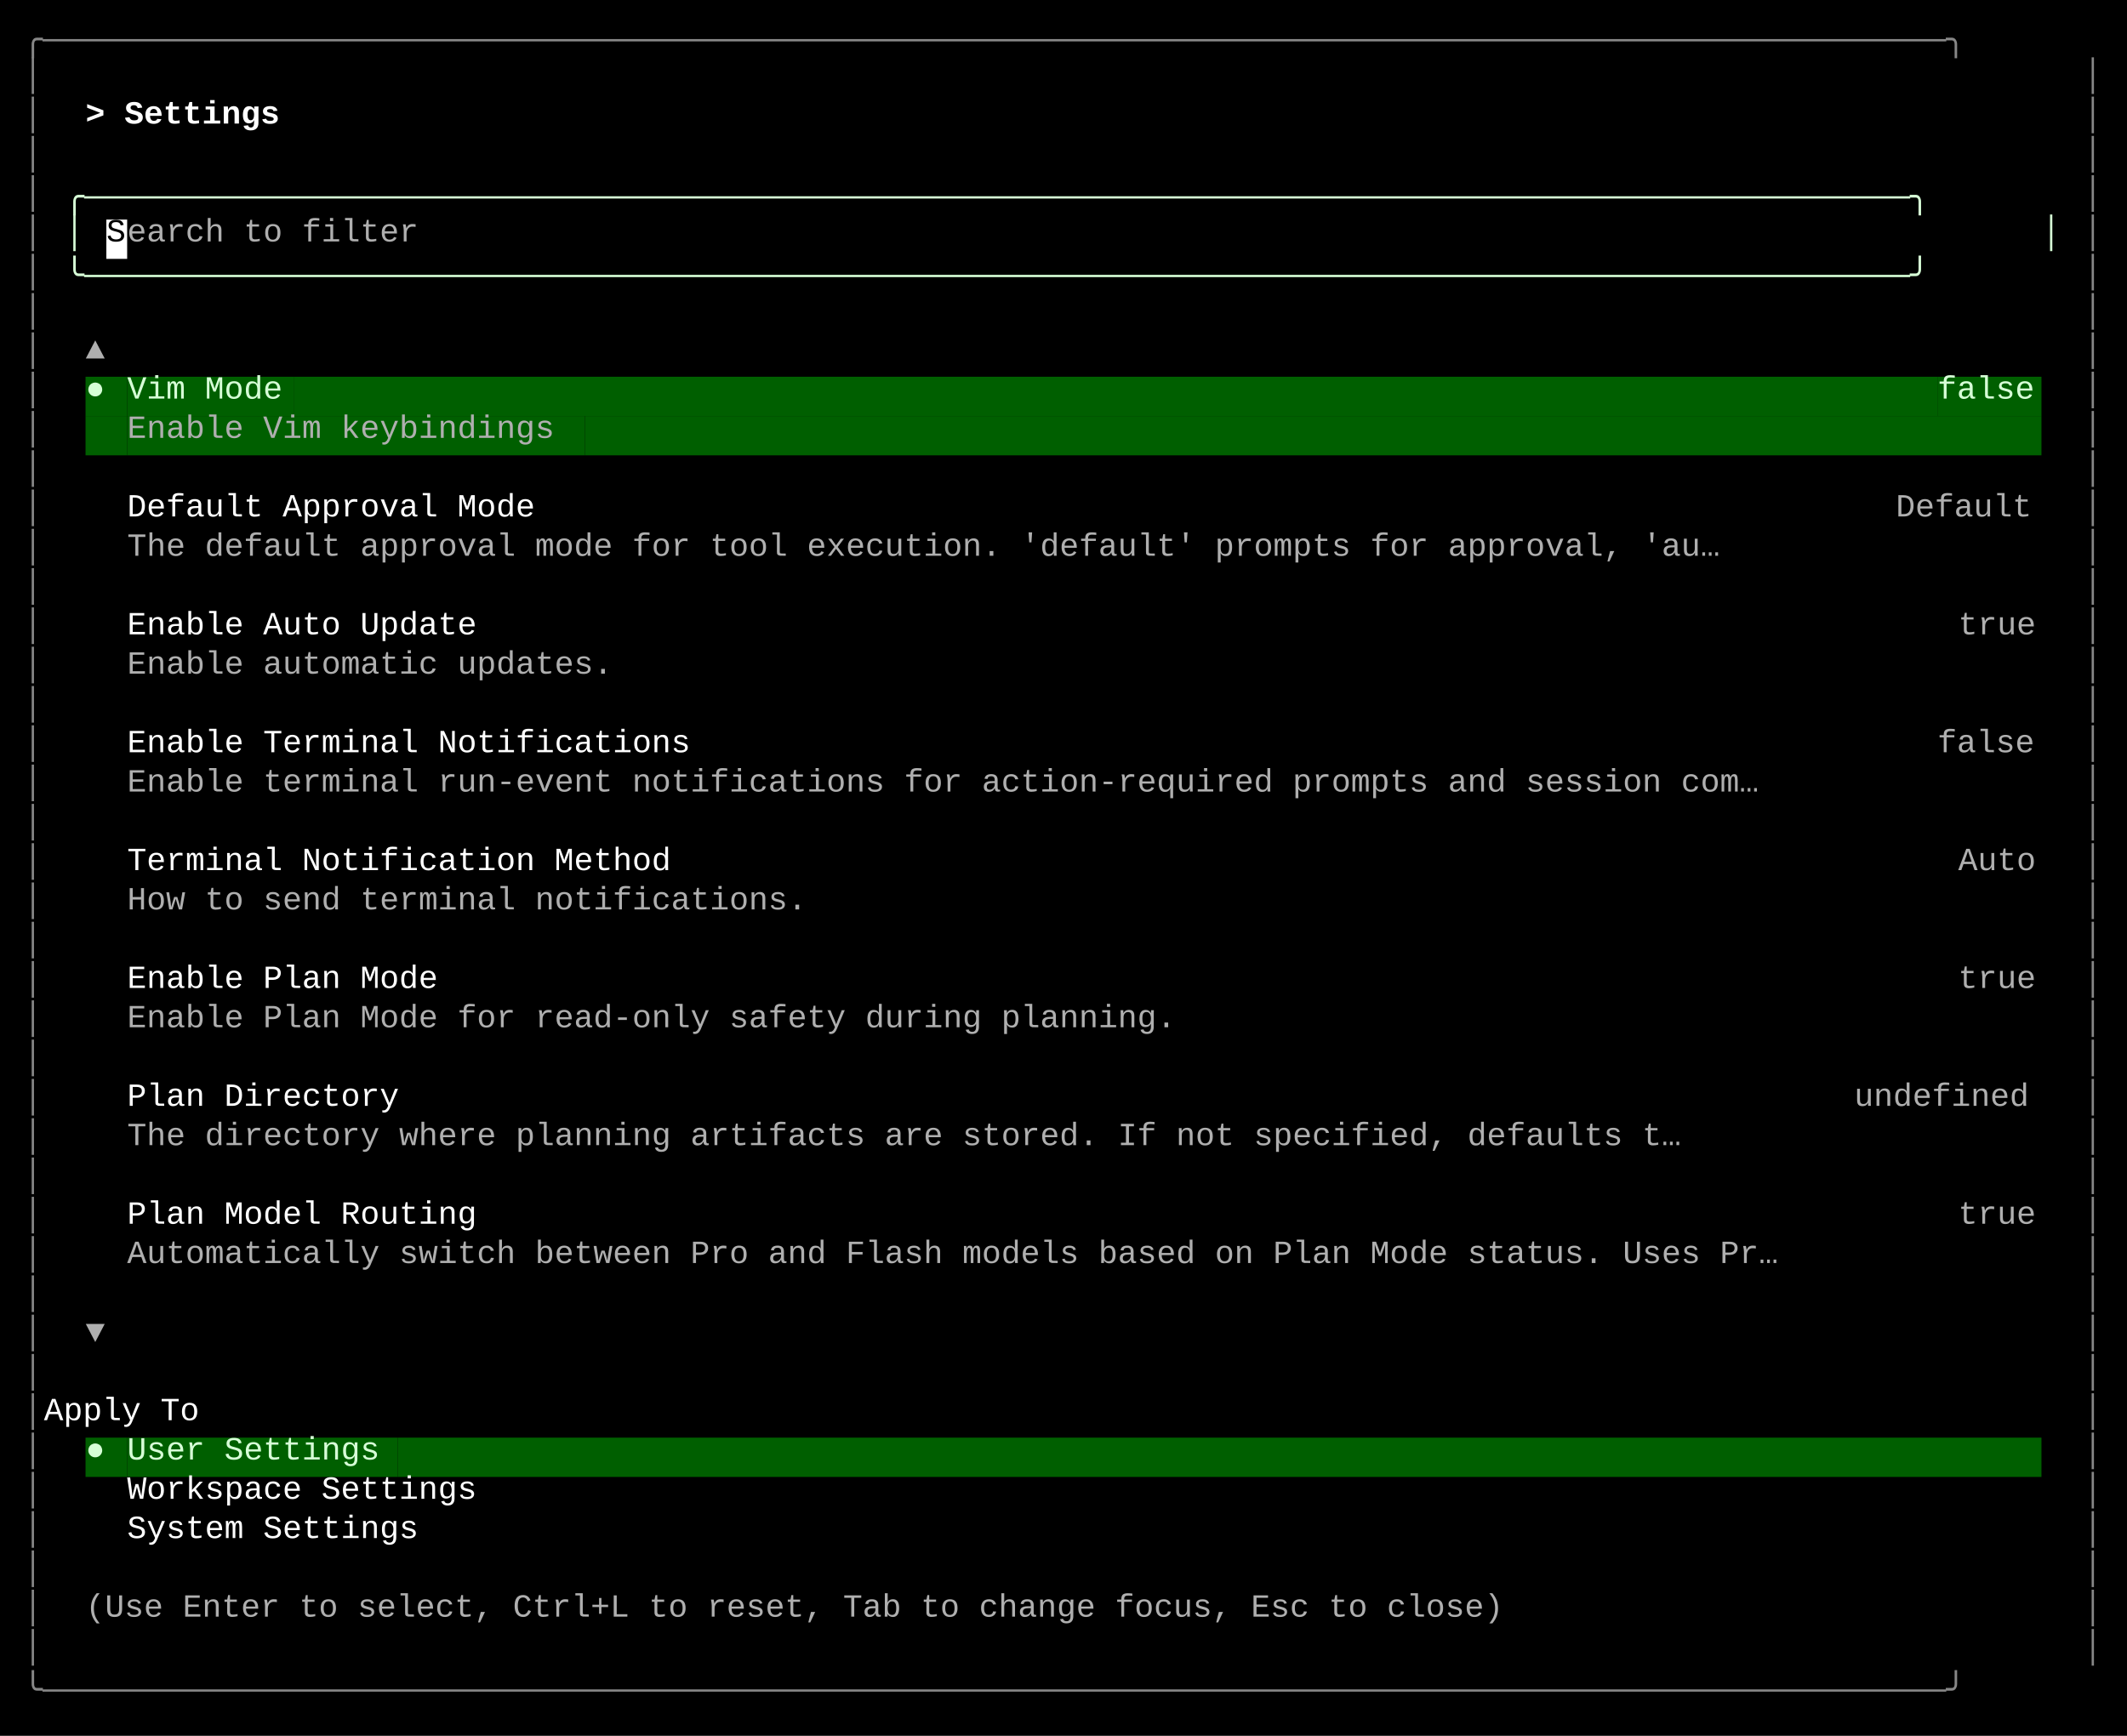
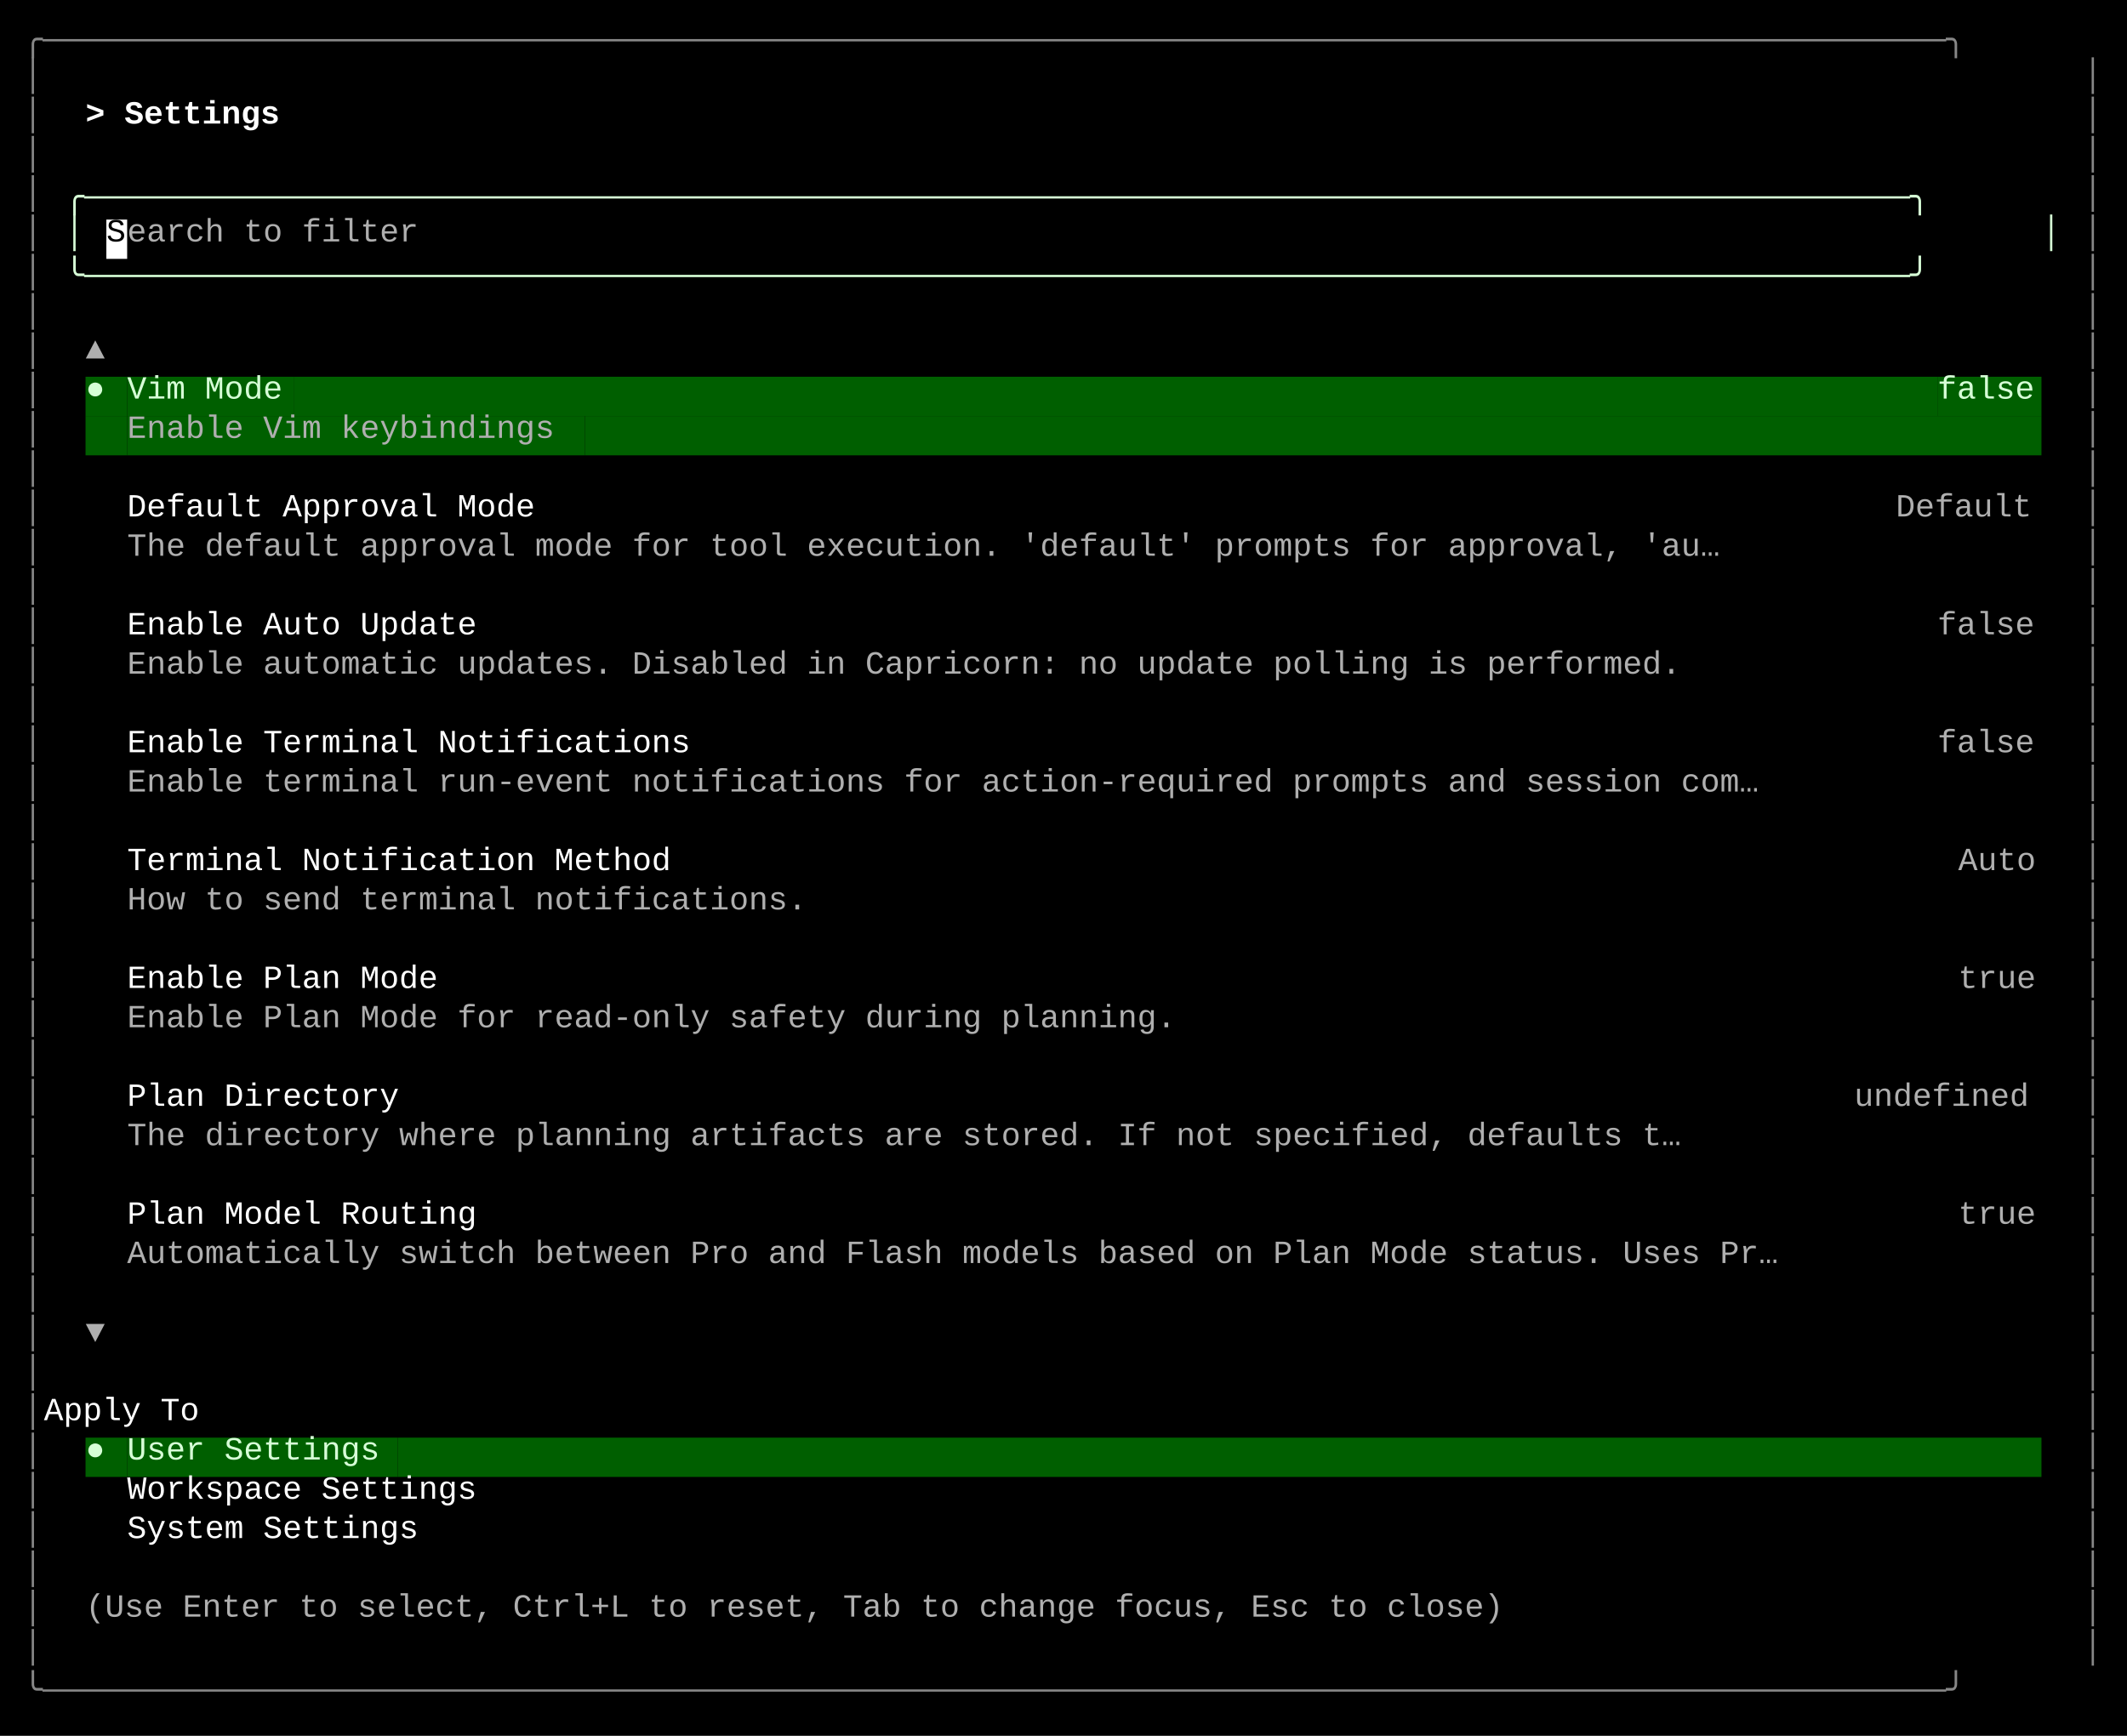
<svg xmlns="http://www.w3.org/2000/svg" width="920" height="751" viewBox="0 0 920 751">
  <style>
    text { font-family: Consolas, "Courier New", monospace; font-size: 14px; dominant-baseline: text-before-edge; white-space: pre; }
  </style>
  <rect width="920" height="751" fill="#000000" />
  <g transform="translate(10, 10)">
    <text x="0" y="2" fill="#878787" textLength="900" lengthAdjust="spacingAndGlyphs">╭──────────────────────────────────────────────────────────────────────────────────────────────────╮</text>
    <text x="0" y="19" fill="#878787" textLength="9" lengthAdjust="spacingAndGlyphs">│</text>
    <text x="891" y="19" fill="#878787" textLength="9" lengthAdjust="spacingAndGlyphs">│</text>
    <text x="0" y="36" fill="#878787" textLength="9" lengthAdjust="spacingAndGlyphs">│</text>
    <text x="27" y="36" fill="#ffffff" textLength="99" lengthAdjust="spacingAndGlyphs" font-weight="bold">&gt; Settings </text>
    <text x="891" y="36" fill="#878787" textLength="9" lengthAdjust="spacingAndGlyphs">│</text>
    <text x="0" y="53" fill="#878787" textLength="9" lengthAdjust="spacingAndGlyphs">│</text>
    <text x="891" y="53" fill="#878787" textLength="9" lengthAdjust="spacingAndGlyphs">│</text>
    <text x="0" y="70" fill="#878787" textLength="9" lengthAdjust="spacingAndGlyphs">│</text>
    <text x="18" y="70" fill="#d7ffd7" textLength="864" lengthAdjust="spacingAndGlyphs">╭──────────────────────────────────────────────────────────────────────────────────────────────╮</text>
    <text x="891" y="70" fill="#878787" textLength="9" lengthAdjust="spacingAndGlyphs">│</text>
    <text x="0" y="87" fill="#878787" textLength="9" lengthAdjust="spacingAndGlyphs">│</text>
    <text x="18" y="87" fill="#d7ffd7" textLength="9" lengthAdjust="spacingAndGlyphs">│</text>
    <rect x="36" y="85" width="9" height="17" fill="#ffffff" />
    <text x="36" y="87" fill="#000000" textLength="9" lengthAdjust="spacingAndGlyphs">S</text>
    <text x="45" y="87" fill="#afafaf" textLength="135" lengthAdjust="spacingAndGlyphs">earch to filter</text>
    <text x="873" y="87" fill="#d7ffd7" textLength="9" lengthAdjust="spacingAndGlyphs">│</text>
    <text x="891" y="87" fill="#878787" textLength="9" lengthAdjust="spacingAndGlyphs">│</text>
    <text x="0" y="104" fill="#878787" textLength="9" lengthAdjust="spacingAndGlyphs">│</text>
    <text x="18" y="104" fill="#d7ffd7" textLength="864" lengthAdjust="spacingAndGlyphs">╰──────────────────────────────────────────────────────────────────────────────────────────────╯</text>
    <text x="891" y="104" fill="#878787" textLength="9" lengthAdjust="spacingAndGlyphs">│</text>
    <text x="0" y="121" fill="#878787" textLength="9" lengthAdjust="spacingAndGlyphs">│</text>
    <text x="891" y="121" fill="#878787" textLength="9" lengthAdjust="spacingAndGlyphs">│</text>
    <text x="0" y="138" fill="#878787" textLength="9" lengthAdjust="spacingAndGlyphs">│</text>
    <text x="27" y="138" fill="#afafaf" textLength="9" lengthAdjust="spacingAndGlyphs">▲</text>
    <text x="891" y="138" fill="#878787" textLength="9" lengthAdjust="spacingAndGlyphs">│</text>
    <text x="0" y="155" fill="#878787" textLength="9" lengthAdjust="spacingAndGlyphs">│</text>
    <rect x="27" y="153" width="9" height="17" fill="#005f00" />
    <text x="27" y="155" fill="#d7ffd7" textLength="9" lengthAdjust="spacingAndGlyphs">●</text>
    <rect x="36" y="153" width="9" height="17" fill="#005f00" />
    <rect x="45" y="153" width="72" height="17" fill="#005f00" />
    <text x="45" y="155" fill="#d7ffd7" textLength="72" lengthAdjust="spacingAndGlyphs">Vim Mode</text>
    <rect x="117" y="153" width="711" height="17" fill="#005f00" />
    <rect x="828" y="153" width="45" height="17" fill="#005f00" />
    <text x="828" y="155" fill="#d7ffd7" textLength="45" lengthAdjust="spacingAndGlyphs">false</text>
    <text x="891" y="155" fill="#878787" textLength="9" lengthAdjust="spacingAndGlyphs">│</text>
    <text x="0" y="172" fill="#878787" textLength="9" lengthAdjust="spacingAndGlyphs">│</text>
    <rect x="27" y="170" width="18" height="17" fill="#005f00" />
    <rect x="45" y="170" width="198" height="17" fill="#005f00" />
    <text x="45" y="172" fill="#afafaf" textLength="198" lengthAdjust="spacingAndGlyphs">Enable Vim keybindings</text>
    <rect x="243" y="170" width="630" height="17" fill="#005f00" />
    <text x="891" y="172" fill="#878787" textLength="9" lengthAdjust="spacingAndGlyphs">│</text>
    <text x="0" y="189" fill="#878787" textLength="9" lengthAdjust="spacingAndGlyphs">│</text>
    <text x="891" y="189" fill="#878787" textLength="9" lengthAdjust="spacingAndGlyphs">│</text>
    <text x="0" y="206" fill="#878787" textLength="9" lengthAdjust="spacingAndGlyphs">│</text>
    <text x="45" y="206" fill="#ffffff" textLength="189" lengthAdjust="spacingAndGlyphs">Default Approval Mode</text>
    <text x="810" y="206" fill="#afafaf" textLength="63" lengthAdjust="spacingAndGlyphs">Default</text>
    <text x="891" y="206" fill="#878787" textLength="9" lengthAdjust="spacingAndGlyphs">│</text>
    <text x="0" y="223" fill="#878787" textLength="9" lengthAdjust="spacingAndGlyphs">│</text>
    <text x="45" y="223" fill="#afafaf" textLength="738" lengthAdjust="spacingAndGlyphs">The default approval mode for tool execution. 'default' prompts for approval, 'au…</text>
    <text x="891" y="223" fill="#878787" textLength="9" lengthAdjust="spacingAndGlyphs">│</text>
    <text x="0" y="240" fill="#878787" textLength="9" lengthAdjust="spacingAndGlyphs">│</text>
    <text x="891" y="240" fill="#878787" textLength="9" lengthAdjust="spacingAndGlyphs">│</text>
    <text x="0" y="257" fill="#878787" textLength="9" lengthAdjust="spacingAndGlyphs">│</text>
    <text x="45" y="257" fill="#ffffff" textLength="162" lengthAdjust="spacingAndGlyphs">Enable Auto Update</text>
-     <text x="837" y="257" fill="#afafaf" textLength="36" lengthAdjust="spacingAndGlyphs">true</text>
+     <text x="828" y="257" fill="#afafaf" textLength="45" lengthAdjust="spacingAndGlyphs">false</text>
    <text x="891" y="257" fill="#878787" textLength="9" lengthAdjust="spacingAndGlyphs">│</text>
    <text x="0" y="274" fill="#878787" textLength="9" lengthAdjust="spacingAndGlyphs">│</text>
-     <text x="45" y="274" fill="#afafaf" textLength="225" lengthAdjust="spacingAndGlyphs">Enable automatic updates.</text>
+     <text x="45" y="274" fill="#afafaf" textLength="720" lengthAdjust="spacingAndGlyphs">Enable automatic updates. Disabled in Capricorn: no update polling is performed.</text>
    <text x="891" y="274" fill="#878787" textLength="9" lengthAdjust="spacingAndGlyphs">│</text>
    <text x="0" y="291" fill="#878787" textLength="9" lengthAdjust="spacingAndGlyphs">│</text>
    <text x="891" y="291" fill="#878787" textLength="9" lengthAdjust="spacingAndGlyphs">│</text>
    <text x="0" y="308" fill="#878787" textLength="9" lengthAdjust="spacingAndGlyphs">│</text>
    <text x="45" y="308" fill="#ffffff" textLength="261" lengthAdjust="spacingAndGlyphs">Enable Terminal Notifications</text>
    <text x="828" y="308" fill="#afafaf" textLength="45" lengthAdjust="spacingAndGlyphs">false</text>
    <text x="891" y="308" fill="#878787" textLength="9" lengthAdjust="spacingAndGlyphs">│</text>
    <text x="0" y="325" fill="#878787" textLength="9" lengthAdjust="spacingAndGlyphs">│</text>
    <text x="45" y="325" fill="#afafaf" textLength="756" lengthAdjust="spacingAndGlyphs">Enable terminal run-event notifications for action-required prompts and session com…</text>
    <text x="891" y="325" fill="#878787" textLength="9" lengthAdjust="spacingAndGlyphs">│</text>
    <text x="0" y="342" fill="#878787" textLength="9" lengthAdjust="spacingAndGlyphs">│</text>
    <text x="891" y="342" fill="#878787" textLength="9" lengthAdjust="spacingAndGlyphs">│</text>
    <text x="0" y="359" fill="#878787" textLength="9" lengthAdjust="spacingAndGlyphs">│</text>
    <text x="45" y="359" fill="#ffffff" textLength="252" lengthAdjust="spacingAndGlyphs">Terminal Notification Method</text>
    <text x="837" y="359" fill="#afafaf" textLength="36" lengthAdjust="spacingAndGlyphs">Auto</text>
    <text x="891" y="359" fill="#878787" textLength="9" lengthAdjust="spacingAndGlyphs">│</text>
    <text x="0" y="376" fill="#878787" textLength="9" lengthAdjust="spacingAndGlyphs">│</text>
    <text x="45" y="376" fill="#afafaf" textLength="315" lengthAdjust="spacingAndGlyphs">How to send terminal notifications.</text>
    <text x="891" y="376" fill="#878787" textLength="9" lengthAdjust="spacingAndGlyphs">│</text>
    <text x="0" y="393" fill="#878787" textLength="9" lengthAdjust="spacingAndGlyphs">│</text>
    <text x="891" y="393" fill="#878787" textLength="9" lengthAdjust="spacingAndGlyphs">│</text>
    <text x="0" y="410" fill="#878787" textLength="9" lengthAdjust="spacingAndGlyphs">│</text>
    <text x="45" y="410" fill="#ffffff" textLength="144" lengthAdjust="spacingAndGlyphs">Enable Plan Mode</text>
    <text x="837" y="410" fill="#afafaf" textLength="36" lengthAdjust="spacingAndGlyphs">true</text>
    <text x="891" y="410" fill="#878787" textLength="9" lengthAdjust="spacingAndGlyphs">│</text>
    <text x="0" y="427" fill="#878787" textLength="9" lengthAdjust="spacingAndGlyphs">│</text>
    <text x="45" y="427" fill="#afafaf" textLength="486" lengthAdjust="spacingAndGlyphs">Enable Plan Mode for read-only safety during planning.</text>
    <text x="891" y="427" fill="#878787" textLength="9" lengthAdjust="spacingAndGlyphs">│</text>
    <text x="0" y="444" fill="#878787" textLength="9" lengthAdjust="spacingAndGlyphs">│</text>
    <text x="891" y="444" fill="#878787" textLength="9" lengthAdjust="spacingAndGlyphs">│</text>
    <text x="0" y="461" fill="#878787" textLength="9" lengthAdjust="spacingAndGlyphs">│</text>
    <text x="45" y="461" fill="#ffffff" textLength="126" lengthAdjust="spacingAndGlyphs">Plan Directory</text>
    <text x="792" y="461" fill="#afafaf" textLength="81" lengthAdjust="spacingAndGlyphs">undefined</text>
    <text x="891" y="461" fill="#878787" textLength="9" lengthAdjust="spacingAndGlyphs">│</text>
    <text x="0" y="478" fill="#878787" textLength="9" lengthAdjust="spacingAndGlyphs">│</text>
    <text x="45" y="478" fill="#afafaf" textLength="720" lengthAdjust="spacingAndGlyphs">The directory where planning artifacts are stored. If not specified, defaults t…</text>
    <text x="891" y="478" fill="#878787" textLength="9" lengthAdjust="spacingAndGlyphs">│</text>
    <text x="0" y="495" fill="#878787" textLength="9" lengthAdjust="spacingAndGlyphs">│</text>
    <text x="891" y="495" fill="#878787" textLength="9" lengthAdjust="spacingAndGlyphs">│</text>
    <text x="0" y="512" fill="#878787" textLength="9" lengthAdjust="spacingAndGlyphs">│</text>
    <text x="45" y="512" fill="#ffffff" textLength="162" lengthAdjust="spacingAndGlyphs">Plan Model Routing</text>
    <text x="837" y="512" fill="#afafaf" textLength="36" lengthAdjust="spacingAndGlyphs">true</text>
    <text x="891" y="512" fill="#878787" textLength="9" lengthAdjust="spacingAndGlyphs">│</text>
    <text x="0" y="529" fill="#878787" textLength="9" lengthAdjust="spacingAndGlyphs">│</text>
    <text x="45" y="529" fill="#afafaf" textLength="765" lengthAdjust="spacingAndGlyphs">Automatically switch between Pro and Flash models based on Plan Mode status. Uses Pr…</text>
    <text x="891" y="529" fill="#878787" textLength="9" lengthAdjust="spacingAndGlyphs">│</text>
    <text x="0" y="546" fill="#878787" textLength="9" lengthAdjust="spacingAndGlyphs">│</text>
    <text x="891" y="546" fill="#878787" textLength="9" lengthAdjust="spacingAndGlyphs">│</text>
    <text x="0" y="563" fill="#878787" textLength="9" lengthAdjust="spacingAndGlyphs">│</text>
    <text x="27" y="563" fill="#afafaf" textLength="9" lengthAdjust="spacingAndGlyphs">▼</text>
    <text x="891" y="563" fill="#878787" textLength="9" lengthAdjust="spacingAndGlyphs">│</text>
    <text x="0" y="580" fill="#878787" textLength="9" lengthAdjust="spacingAndGlyphs">│</text>
    <text x="891" y="580" fill="#878787" textLength="9" lengthAdjust="spacingAndGlyphs">│</text>
    <text x="0" y="597" fill="#878787" textLength="9" lengthAdjust="spacingAndGlyphs">│</text>
    <text x="9" y="597" fill="#ffffff" textLength="882" lengthAdjust="spacingAndGlyphs">    Apply To                                                                                      </text>
    <text x="891" y="597" fill="#878787" textLength="9" lengthAdjust="spacingAndGlyphs">│</text>
    <text x="0" y="614" fill="#878787" textLength="9" lengthAdjust="spacingAndGlyphs">│</text>
    <rect x="27" y="612" width="9" height="17" fill="#005f00" />
    <text x="27" y="614" fill="#d7ffd7" textLength="9" lengthAdjust="spacingAndGlyphs">●</text>
    <rect x="36" y="612" width="9" height="17" fill="#005f00" />
    <rect x="45" y="612" width="117" height="17" fill="#005f00" />
    <text x="45" y="614" fill="#d7ffd7" textLength="117" lengthAdjust="spacingAndGlyphs">User Settings</text>
    <rect x="162" y="612" width="711" height="17" fill="#005f00" />
    <text x="891" y="614" fill="#878787" textLength="9" lengthAdjust="spacingAndGlyphs">│</text>
    <text x="0" y="631" fill="#878787" textLength="9" lengthAdjust="spacingAndGlyphs">│</text>
    <text x="45" y="631" fill="#ffffff" textLength="162" lengthAdjust="spacingAndGlyphs">Workspace Settings</text>
    <text x="891" y="631" fill="#878787" textLength="9" lengthAdjust="spacingAndGlyphs">│</text>
    <text x="0" y="648" fill="#878787" textLength="9" lengthAdjust="spacingAndGlyphs">│</text>
    <text x="45" y="648" fill="#ffffff" textLength="135" lengthAdjust="spacingAndGlyphs">System Settings</text>
    <text x="891" y="648" fill="#878787" textLength="9" lengthAdjust="spacingAndGlyphs">│</text>
    <text x="0" y="665" fill="#878787" textLength="9" lengthAdjust="spacingAndGlyphs">│</text>
    <text x="891" y="665" fill="#878787" textLength="9" lengthAdjust="spacingAndGlyphs">│</text>
    <text x="0" y="682" fill="#878787" textLength="9" lengthAdjust="spacingAndGlyphs">│</text>
    <text x="27" y="682" fill="#afafaf" textLength="657" lengthAdjust="spacingAndGlyphs">(Use Enter to select, Ctrl+L to reset, Tab to change focus, Esc to close)</text>
    <text x="891" y="682" fill="#878787" textLength="9" lengthAdjust="spacingAndGlyphs">│</text>
    <text x="0" y="699" fill="#878787" textLength="9" lengthAdjust="spacingAndGlyphs">│</text>
    <text x="891" y="699" fill="#878787" textLength="9" lengthAdjust="spacingAndGlyphs">│</text>
    <text x="0" y="716" fill="#878787" textLength="900" lengthAdjust="spacingAndGlyphs">╰──────────────────────────────────────────────────────────────────────────────────────────────────╯</text>
  </g>
</svg>
